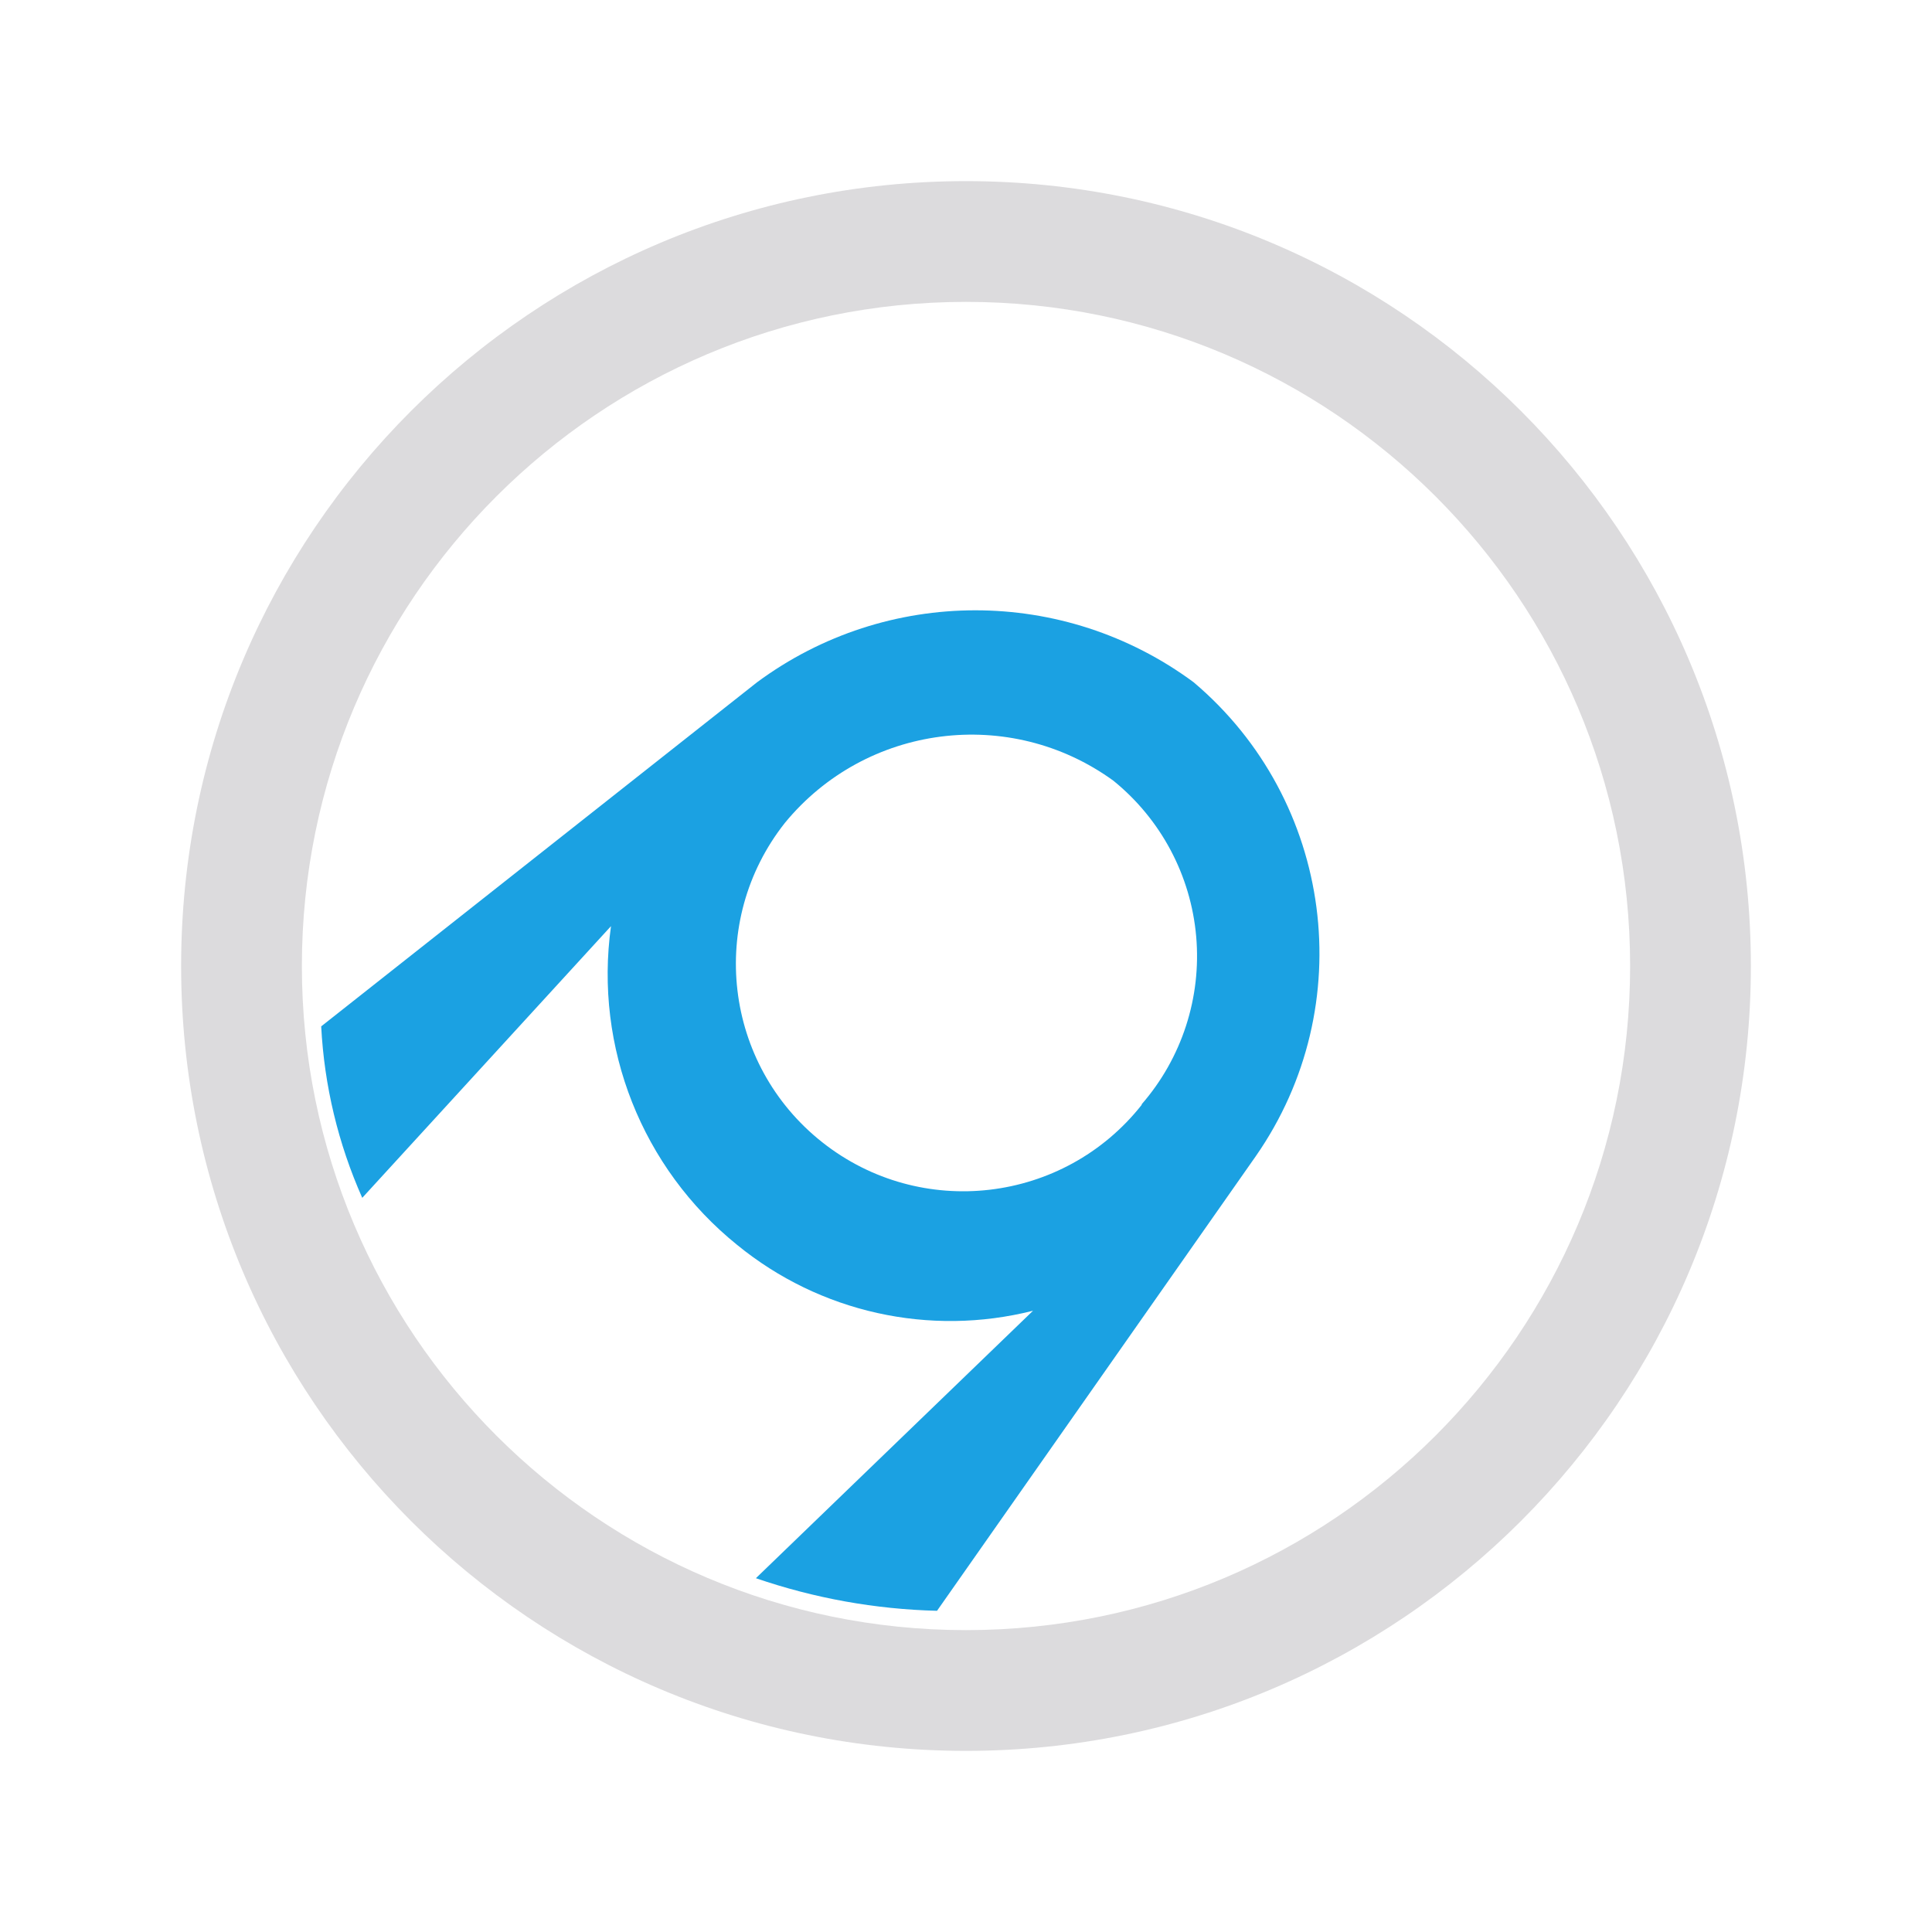
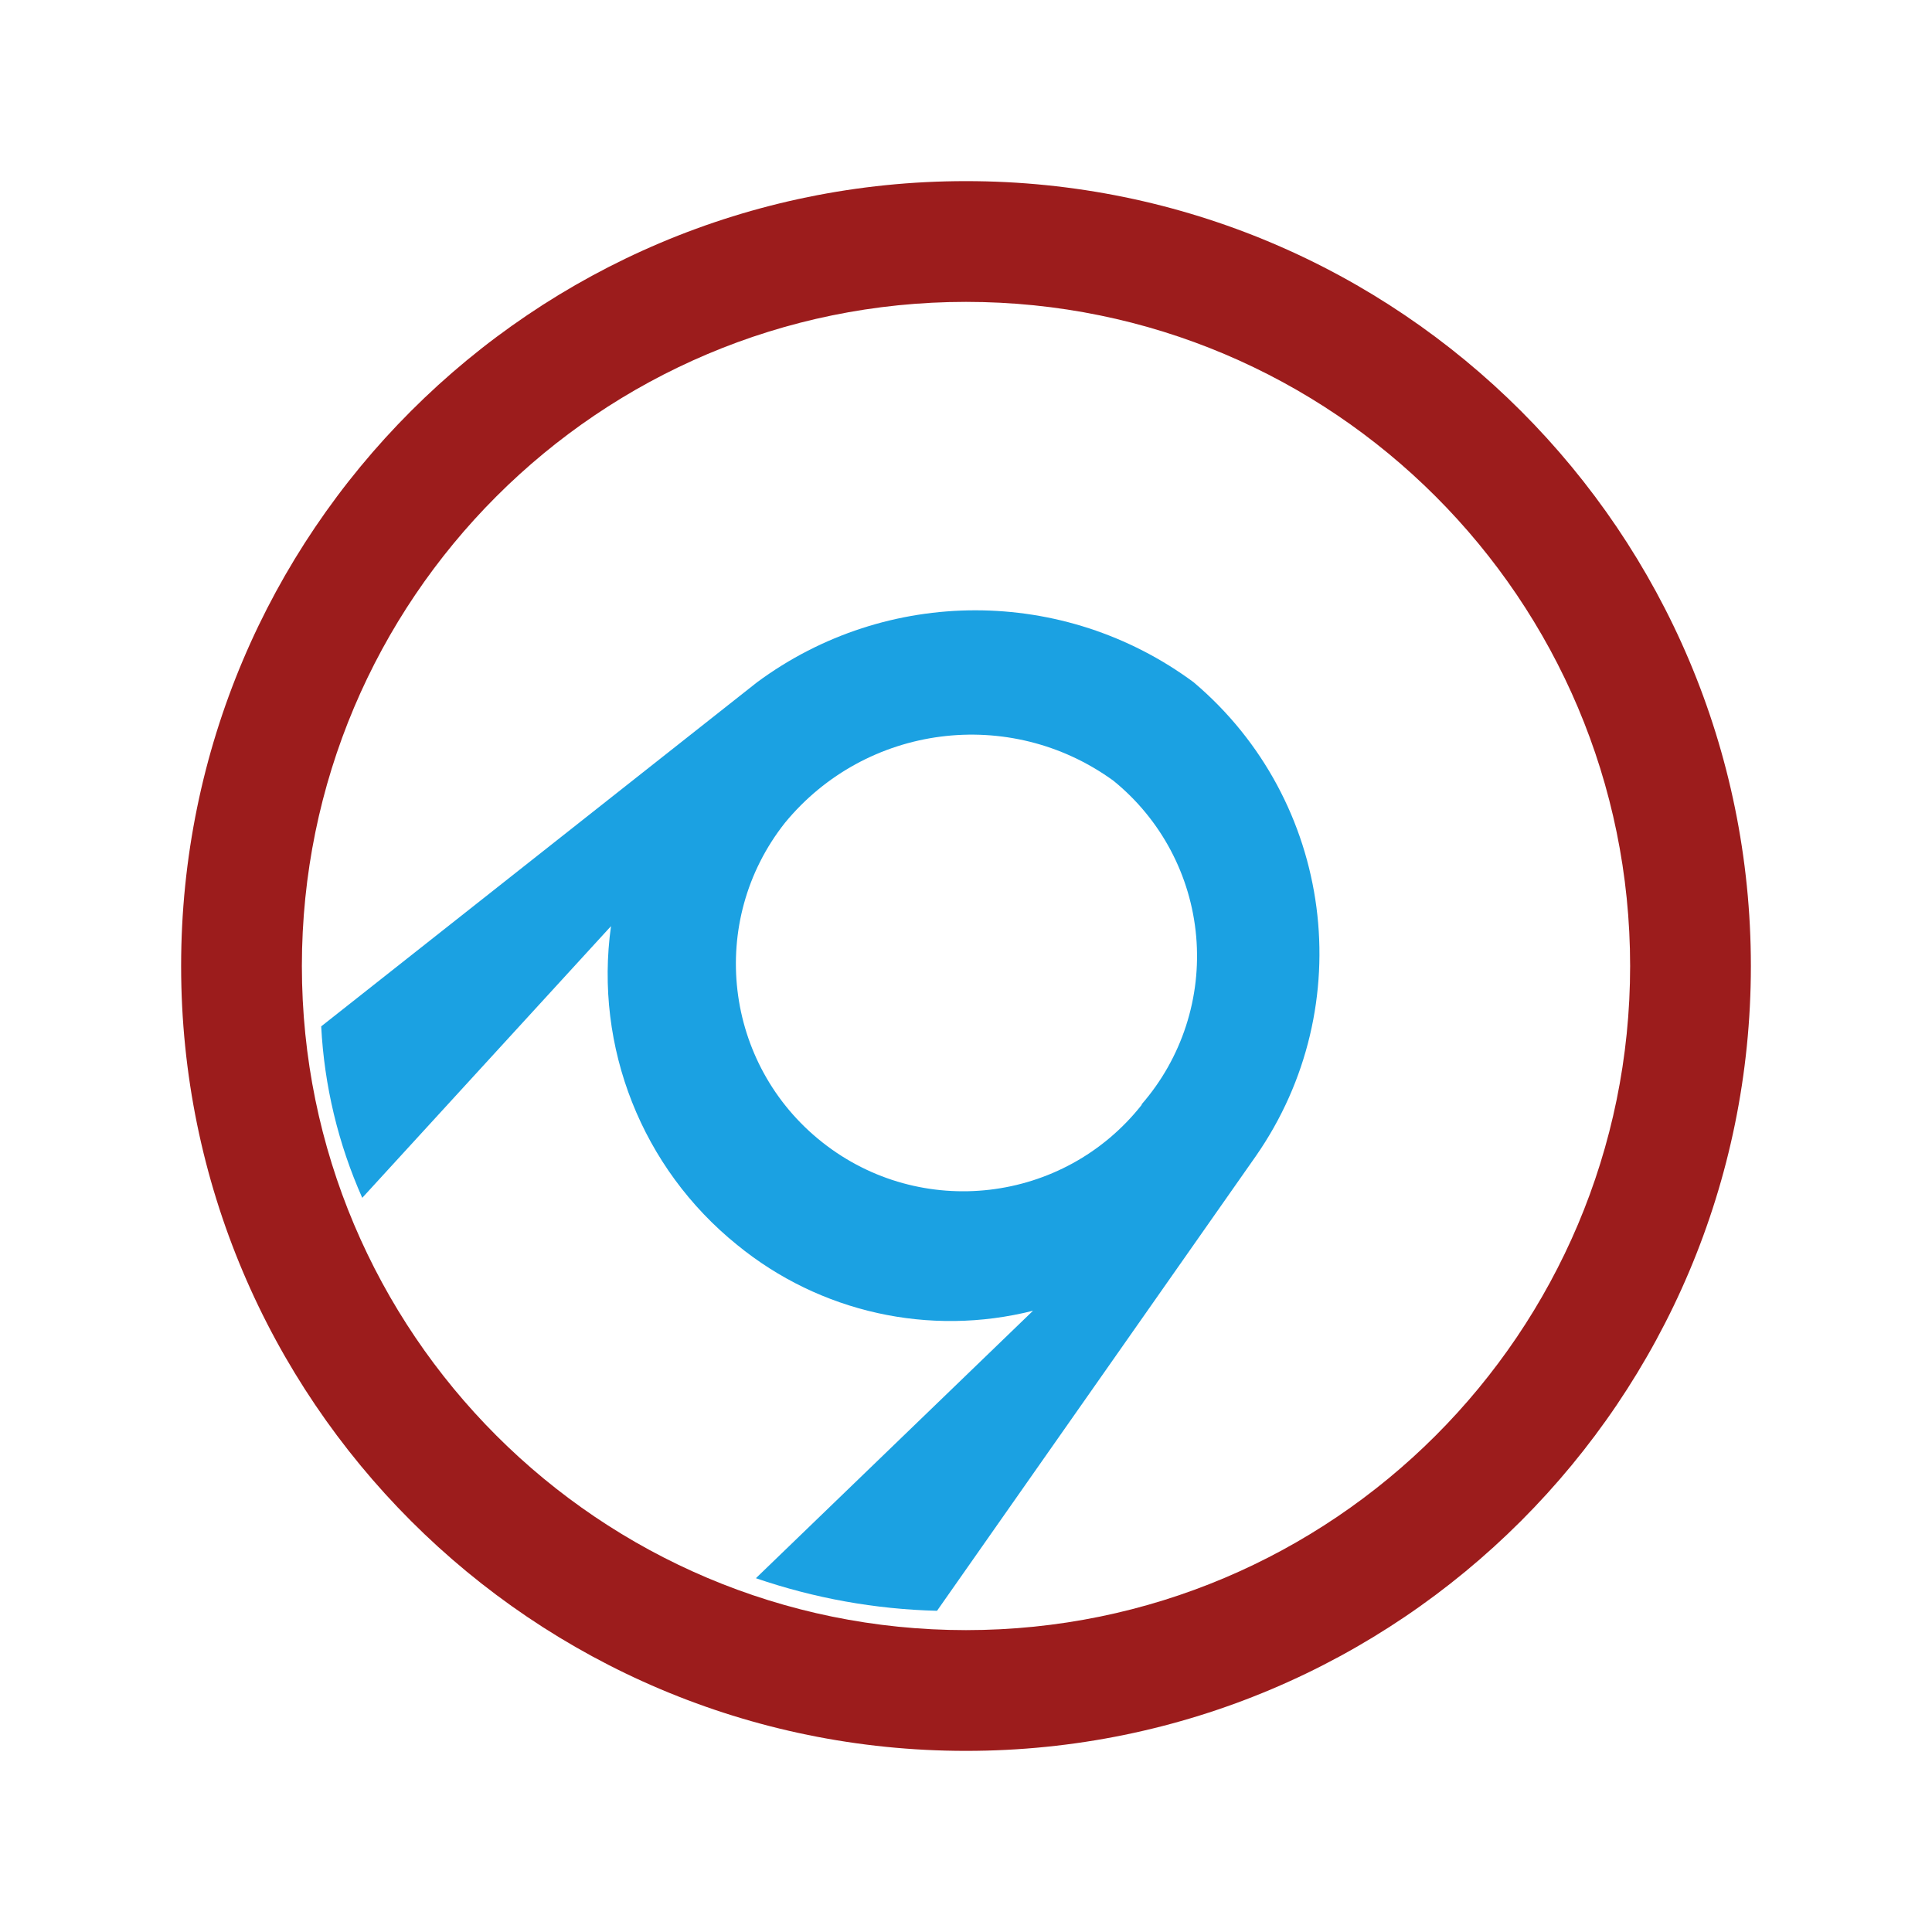
<svg xmlns="http://www.w3.org/2000/svg" id="Bases" viewBox="0 0 32 32">
  <defs>
-     <style>.cls-1{fill:#dcdbdd;}.cls-2{fill:#1ba1e2;}</style>
+     <style>.cls-1{fill:#9c1c1c;}.cls-2{fill:#1ba1e2;}</style>
  </defs>
  <path class="cls-1" d="M16,5A11,11,0,1,1,5,16,11,11,0,0,1,16,5m0-2A13,13,0,1,0,29,16,13,13,0,0,0,16,3Z" />
  <path class="cls-2" d="M19.77,11.3a6.08,6.08,0,0,0-7.23,0L5.32,17A8,8,0,0,0,6,19.84l4.12-4.5a5.76,5.76,0,0,0,2.09,5.28,5.58,5.58,0,0,0,4.9,1.09l-4.59,4.43a10,10,0,0,0,3,.54l5.28-7.53A5.88,5.88,0,0,0,19.77,11.3Zm-.86,7A3.76,3.76,0,1,1,13,13.63a4,4,0,0,1,5.44-.7A3.74,3.74,0,0,1,18.91,18.29Z" />
</svg>
